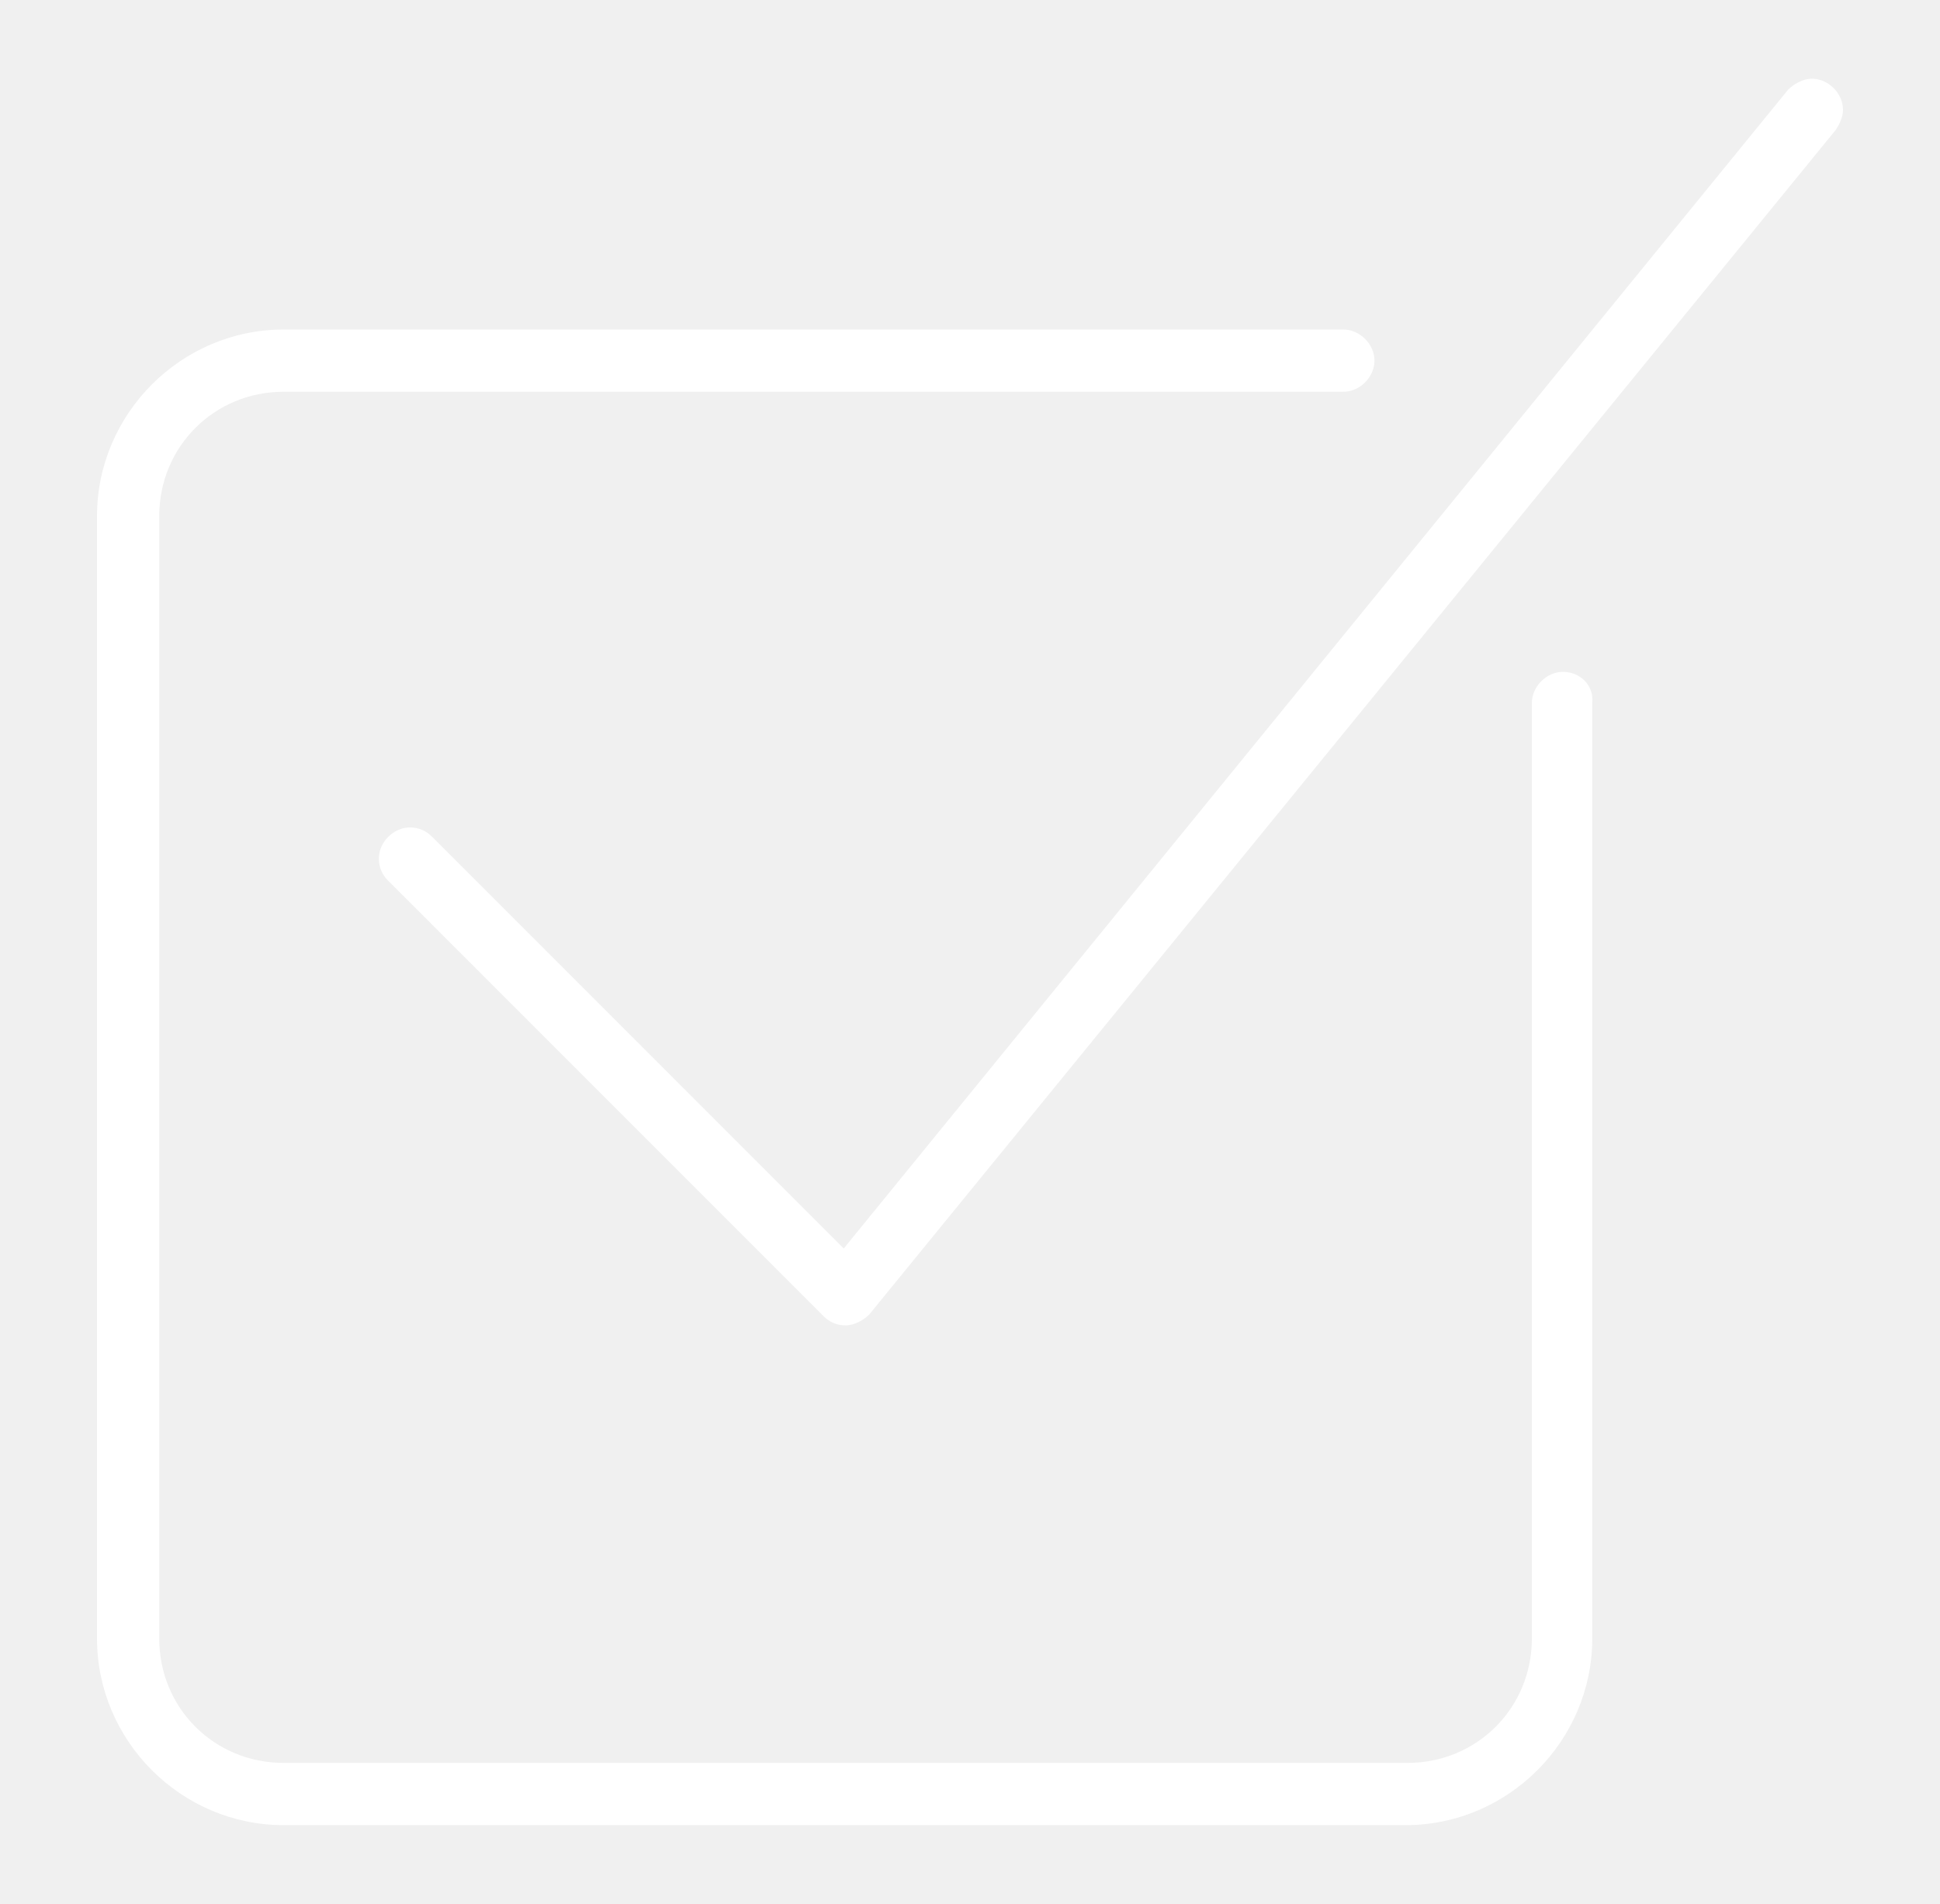
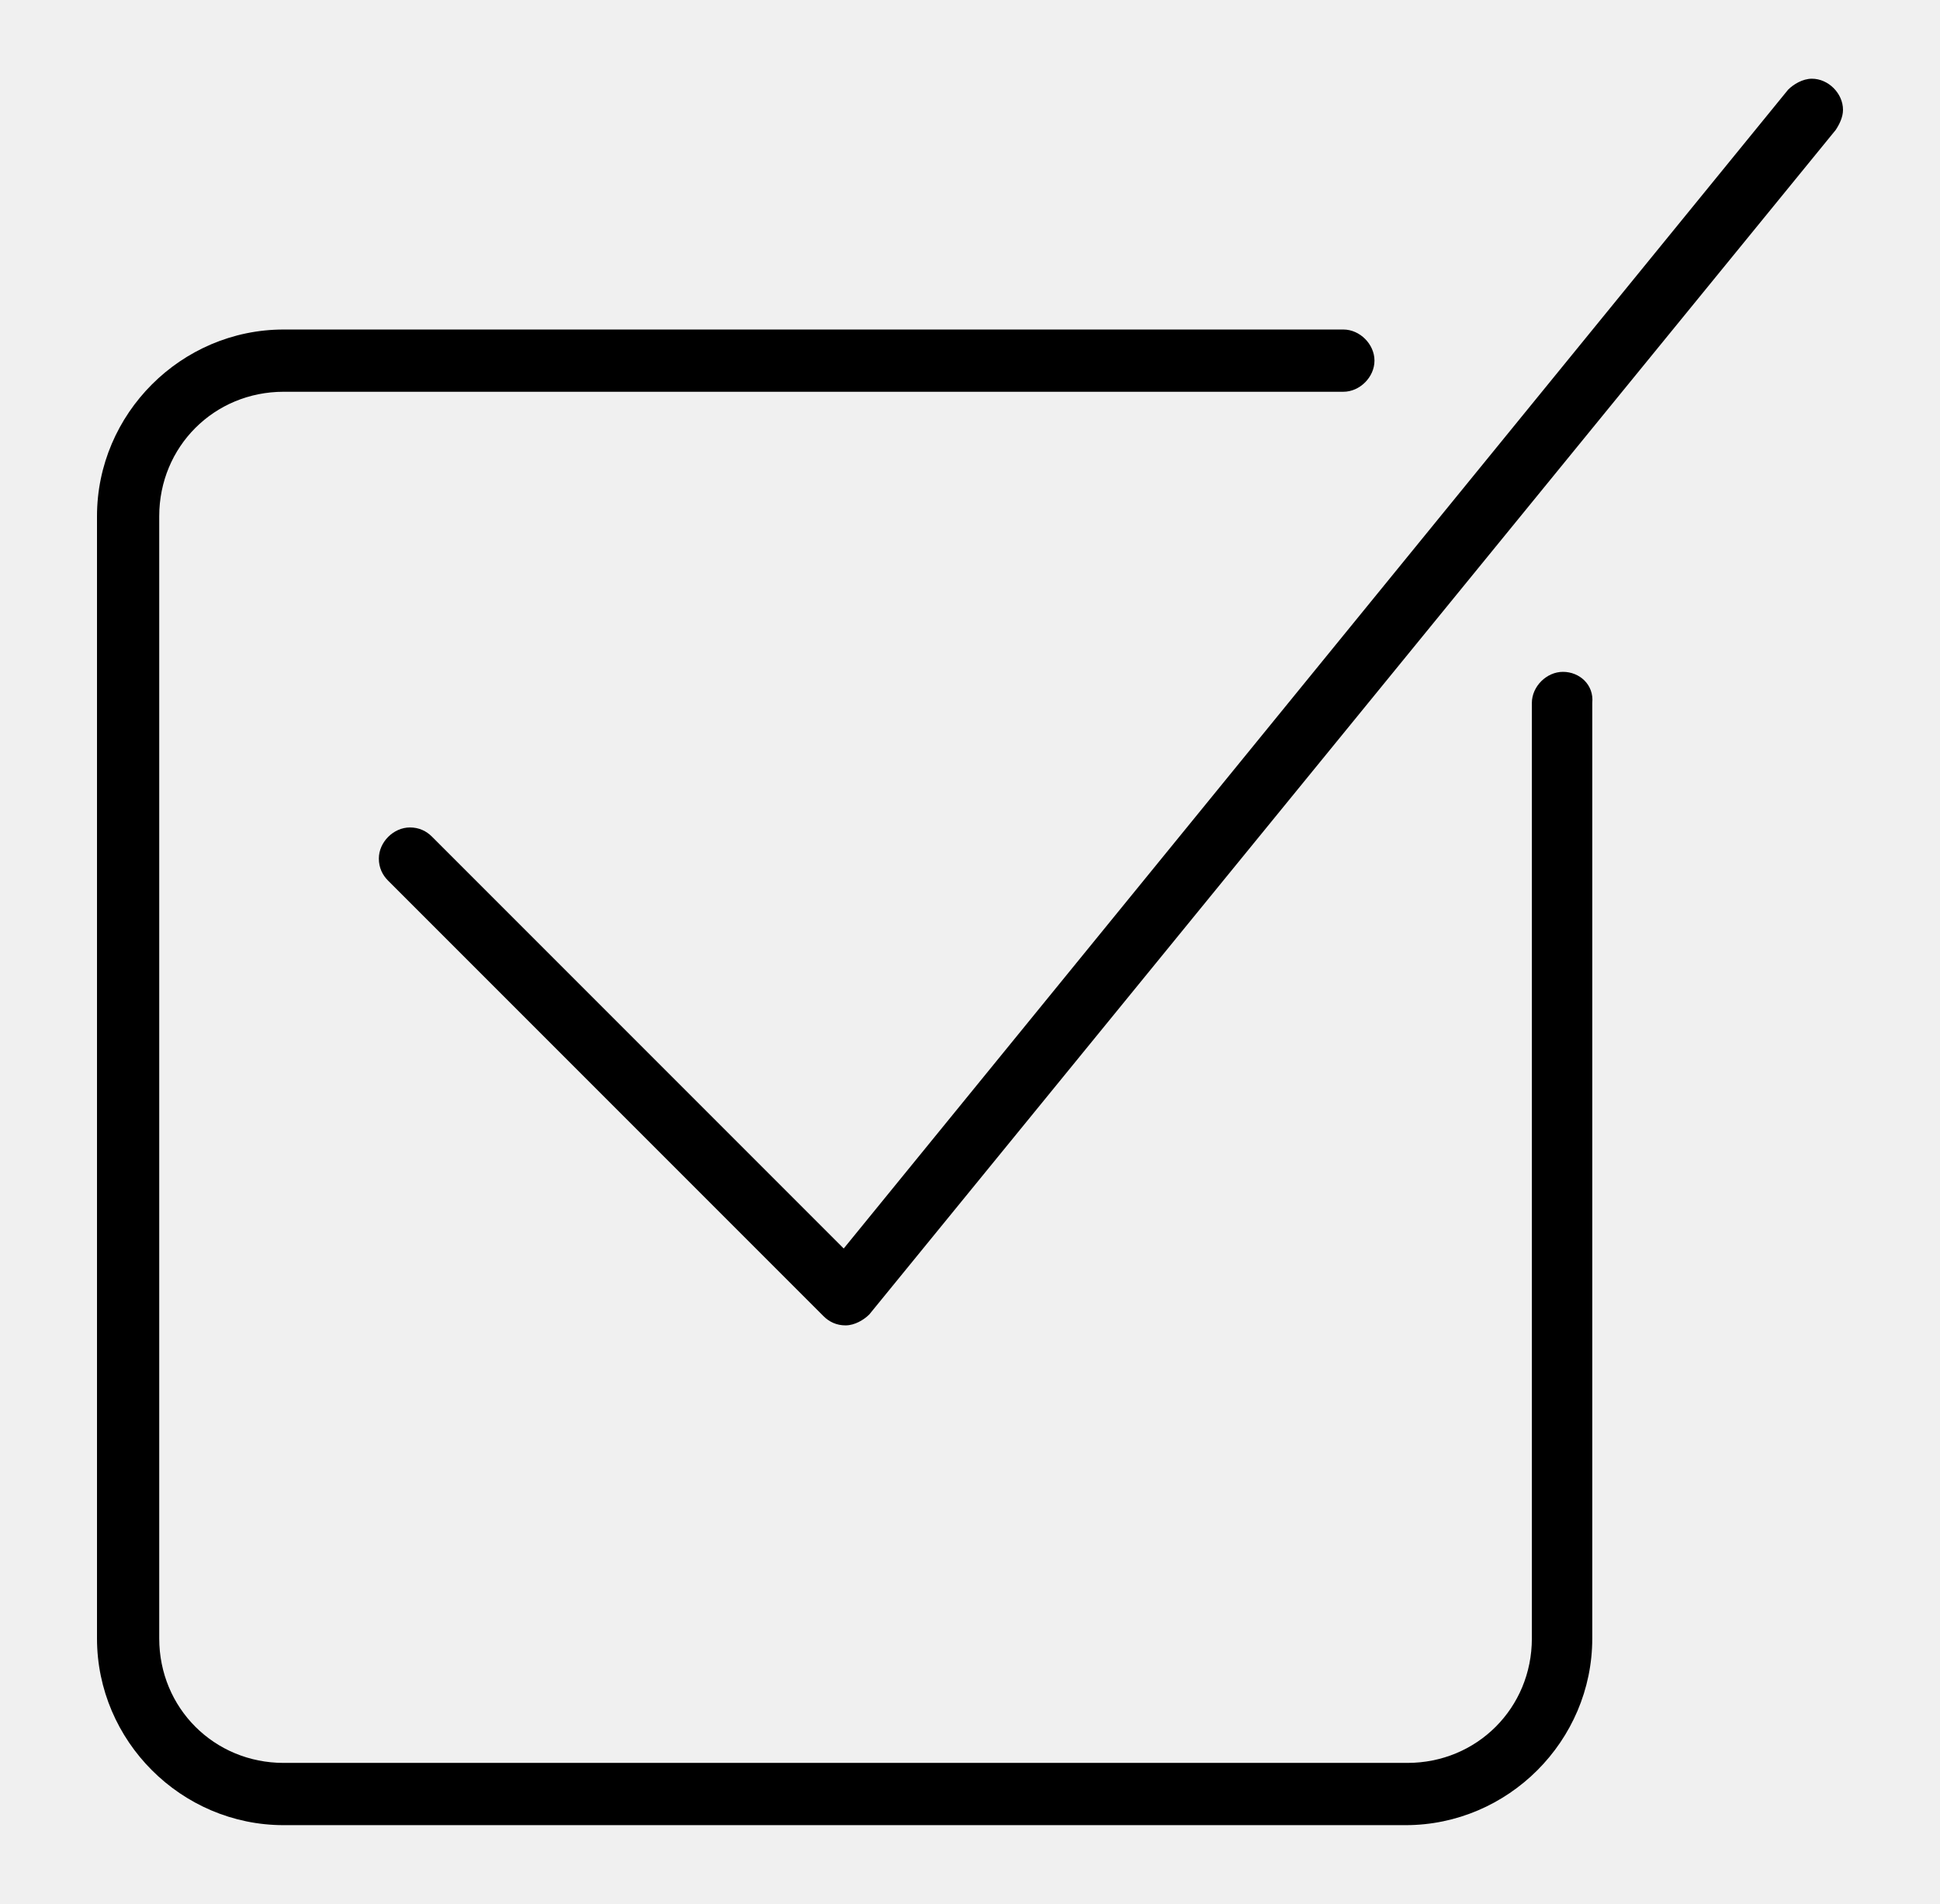
<svg xmlns="http://www.w3.org/2000/svg" version="1.1" id="Layer_1" x="0px" y="0px" viewBox="0 0 106 104" enable-background="new 0 0 106 104" xml:space="preserve">
  <g id="_x39_77-checkbox_x40_2x.png">
    <g>
-       <path fill="#FFFFFF" d="M85.4,36.7c-0.9,0-1.7,0.8-1.7,1.7v51.1c0,3.8-3,6.8-6.8,6.8H15.5c-3.8,0-6.8-3-6.8-6.8V28.2    c0-3.8,3-6.8,6.8-6.8h57.9c0.9,0,1.7-0.8,1.7-1.7c0-0.9-0.8-1.7-1.7-1.7H15.5c-5.6,0-10.2,4.6-10.2,10.2v61.3    c0,5.6,4.6,10.2,10.2,10.2h61.3c5.6,0,10.2-4.6,10.2-10.2V38.4C87.1,37.4,86.3,36.7,85.4,36.7z M100.7,6c0-0.9-0.8-1.7-1.7-1.7    c-0.5,0-1,0.3-1.3,0.6l0,0L46.1,68.2L23.6,45.7c-0.3-0.3-0.7-0.5-1.2-0.5c-0.9,0-1.7,0.8-1.7,1.7c0,0.5,0.2,0.9,0.5,1.2L45,71.9    c0.3,0.3,0.7,0.5,1.2,0.5c0.5,0,1-0.3,1.3-0.6l0,0l52.8-64.7l0,0C100.5,6.8,100.7,6.4,100.7,6z" />
+       <path fill="#000000" d="M85.4,36.7c-0.9,0-1.7,0.8-1.7,1.7v51.1c0,3.8-3,6.8-6.8,6.8H15.5c-3.8,0-6.8-3-6.8-6.8V28.2    c0-3.8,3-6.8,6.8-6.8h57.9c0.9,0,1.7-0.8,1.7-1.7c0-0.9-0.8-1.7-1.7-1.7H15.5c-5.6,0-10.2,4.6-10.2,10.2v61.3    c0,5.6,4.6,10.2,10.2,10.2h61.3c5.6,0,10.2-4.6,10.2-10.2V38.4C87.1,37.4,86.3,36.7,85.4,36.7z M100.7,6c0-0.9-0.8-1.7-1.7-1.7    c-0.5,0-1,0.3-1.3,0.6l0,0L46.1,68.2L23.6,45.7c-0.3-0.3-0.7-0.5-1.2-0.5c-0.9,0-1.7,0.8-1.7,1.7c0,0.5,0.2,0.9,0.5,1.2L45,71.9    c0.3,0.3,0.7,0.5,1.2,0.5c0.5,0,1-0.3,1.3-0.6l0,0l52.8-64.7l0,0C100.5,6.8,100.7,6.4,100.7,6z" />
    </g>
  </g>
</svg>
